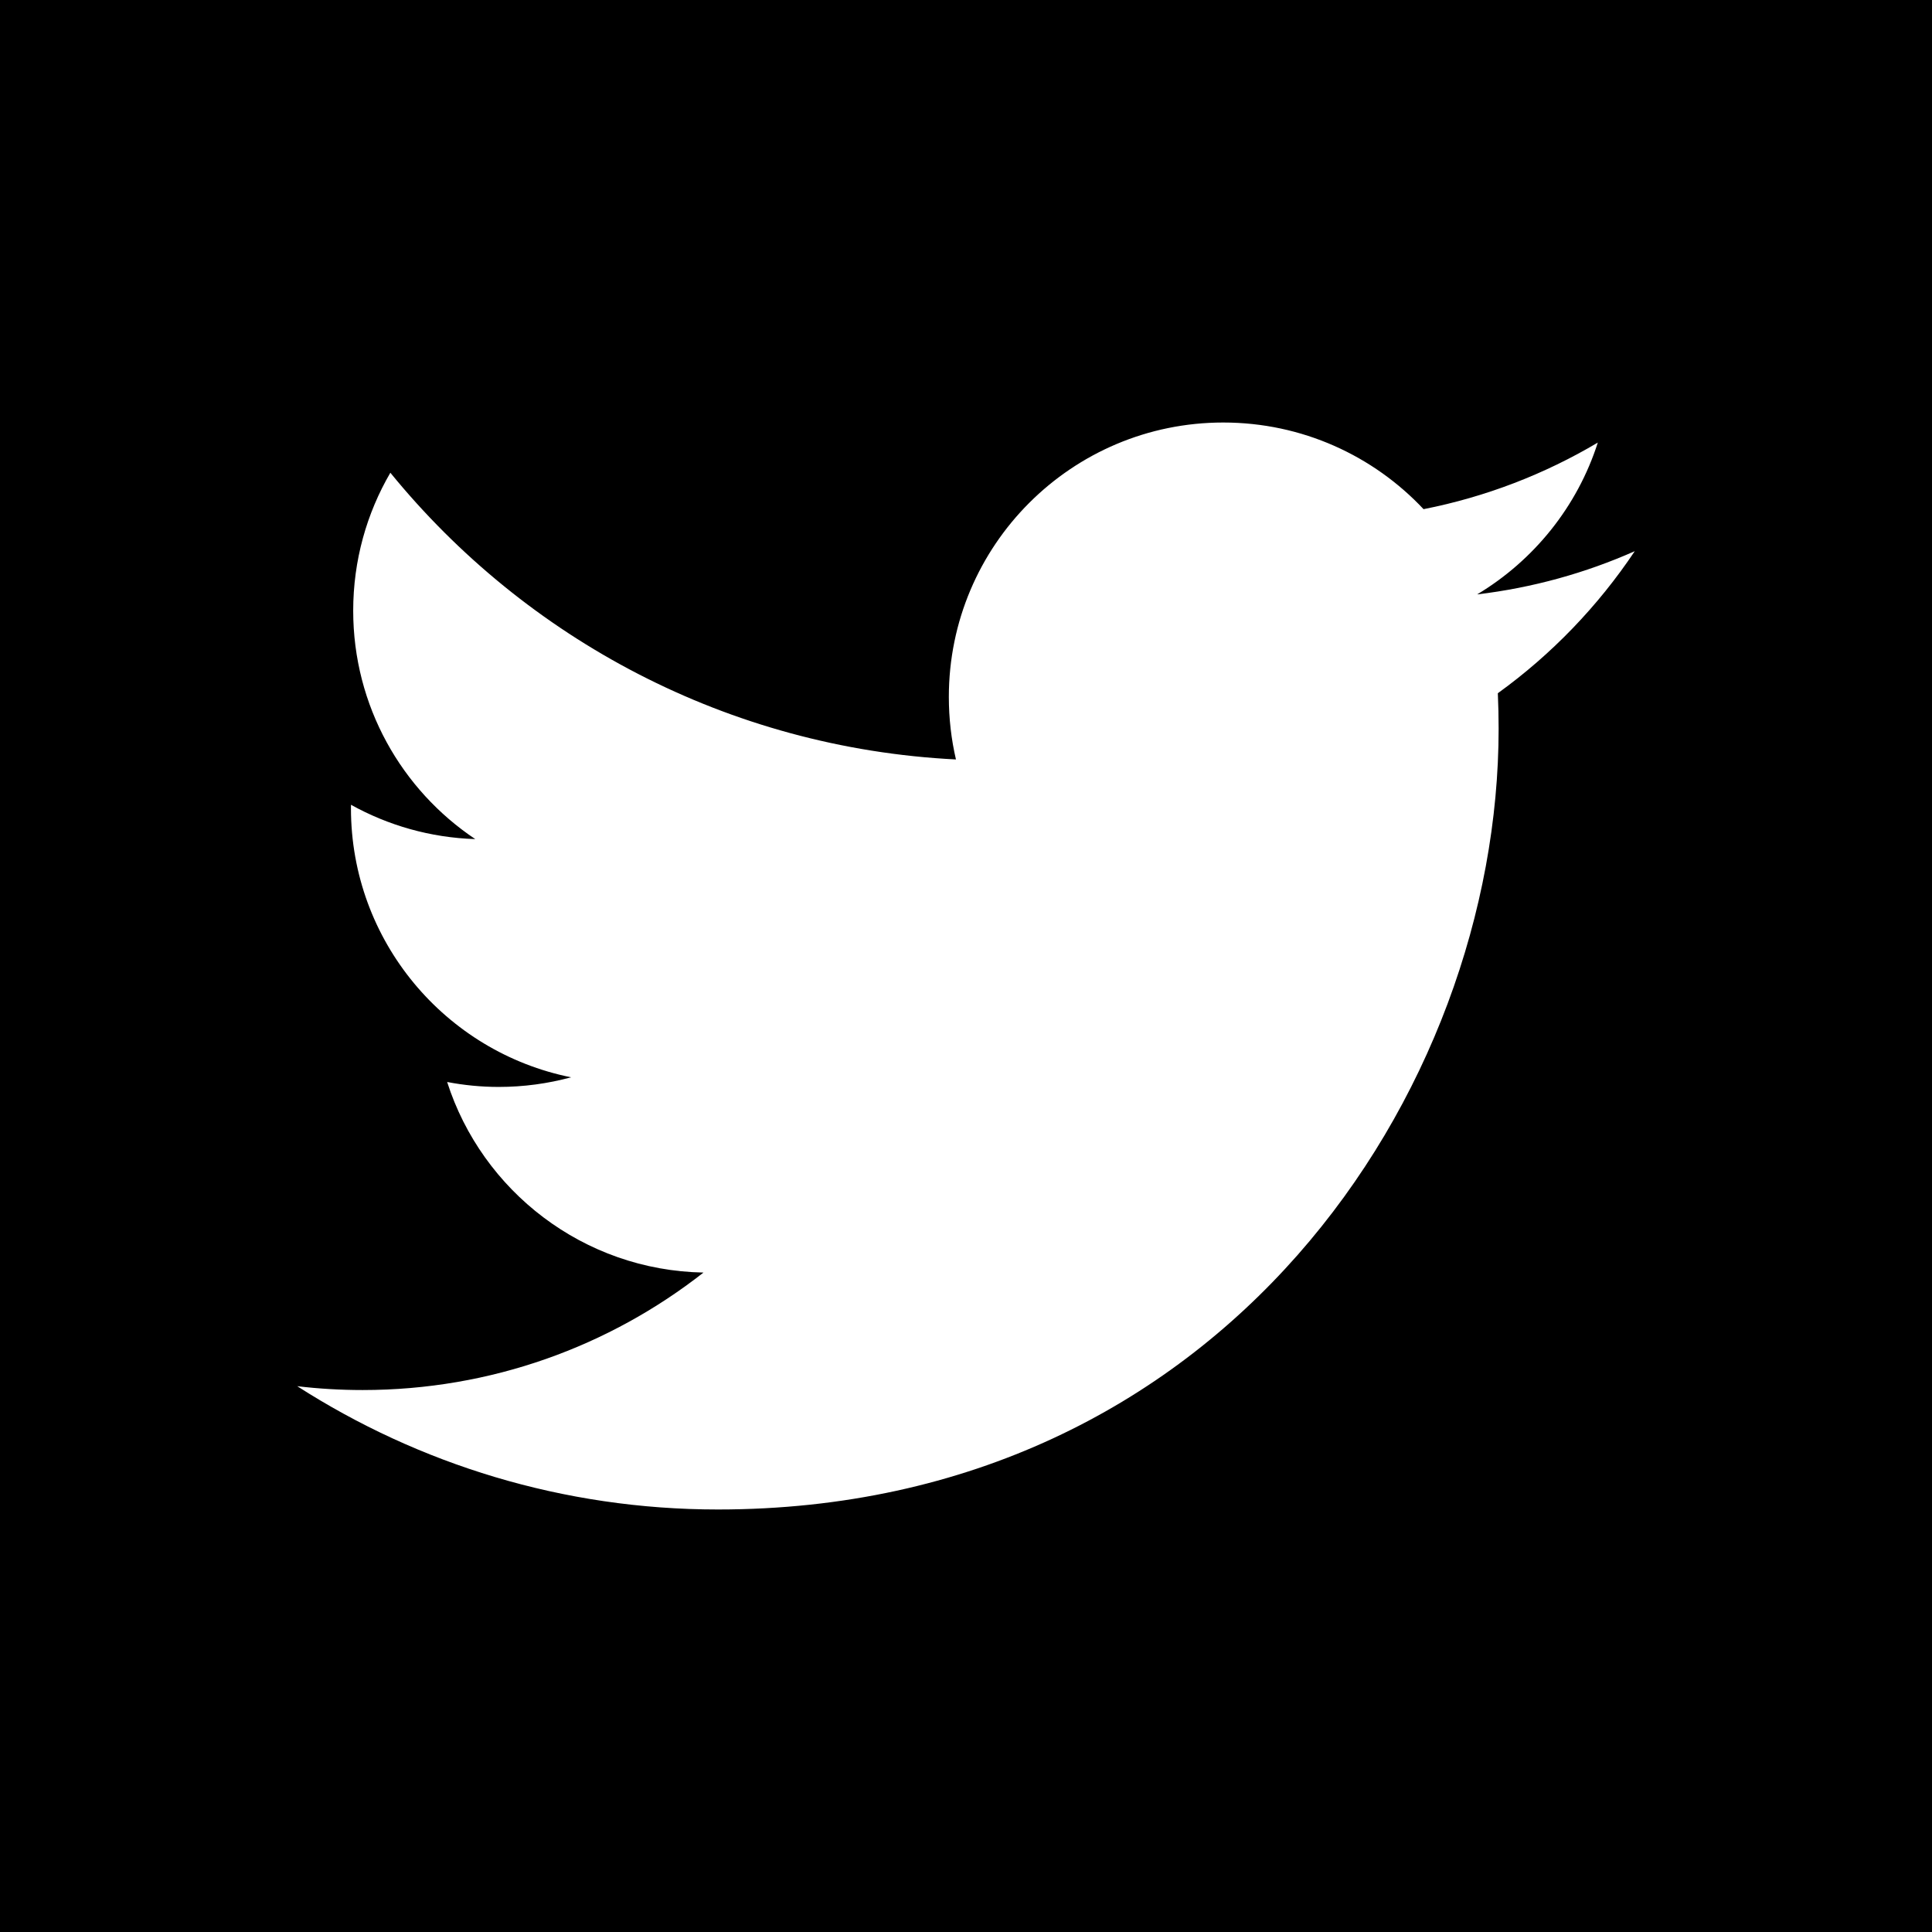
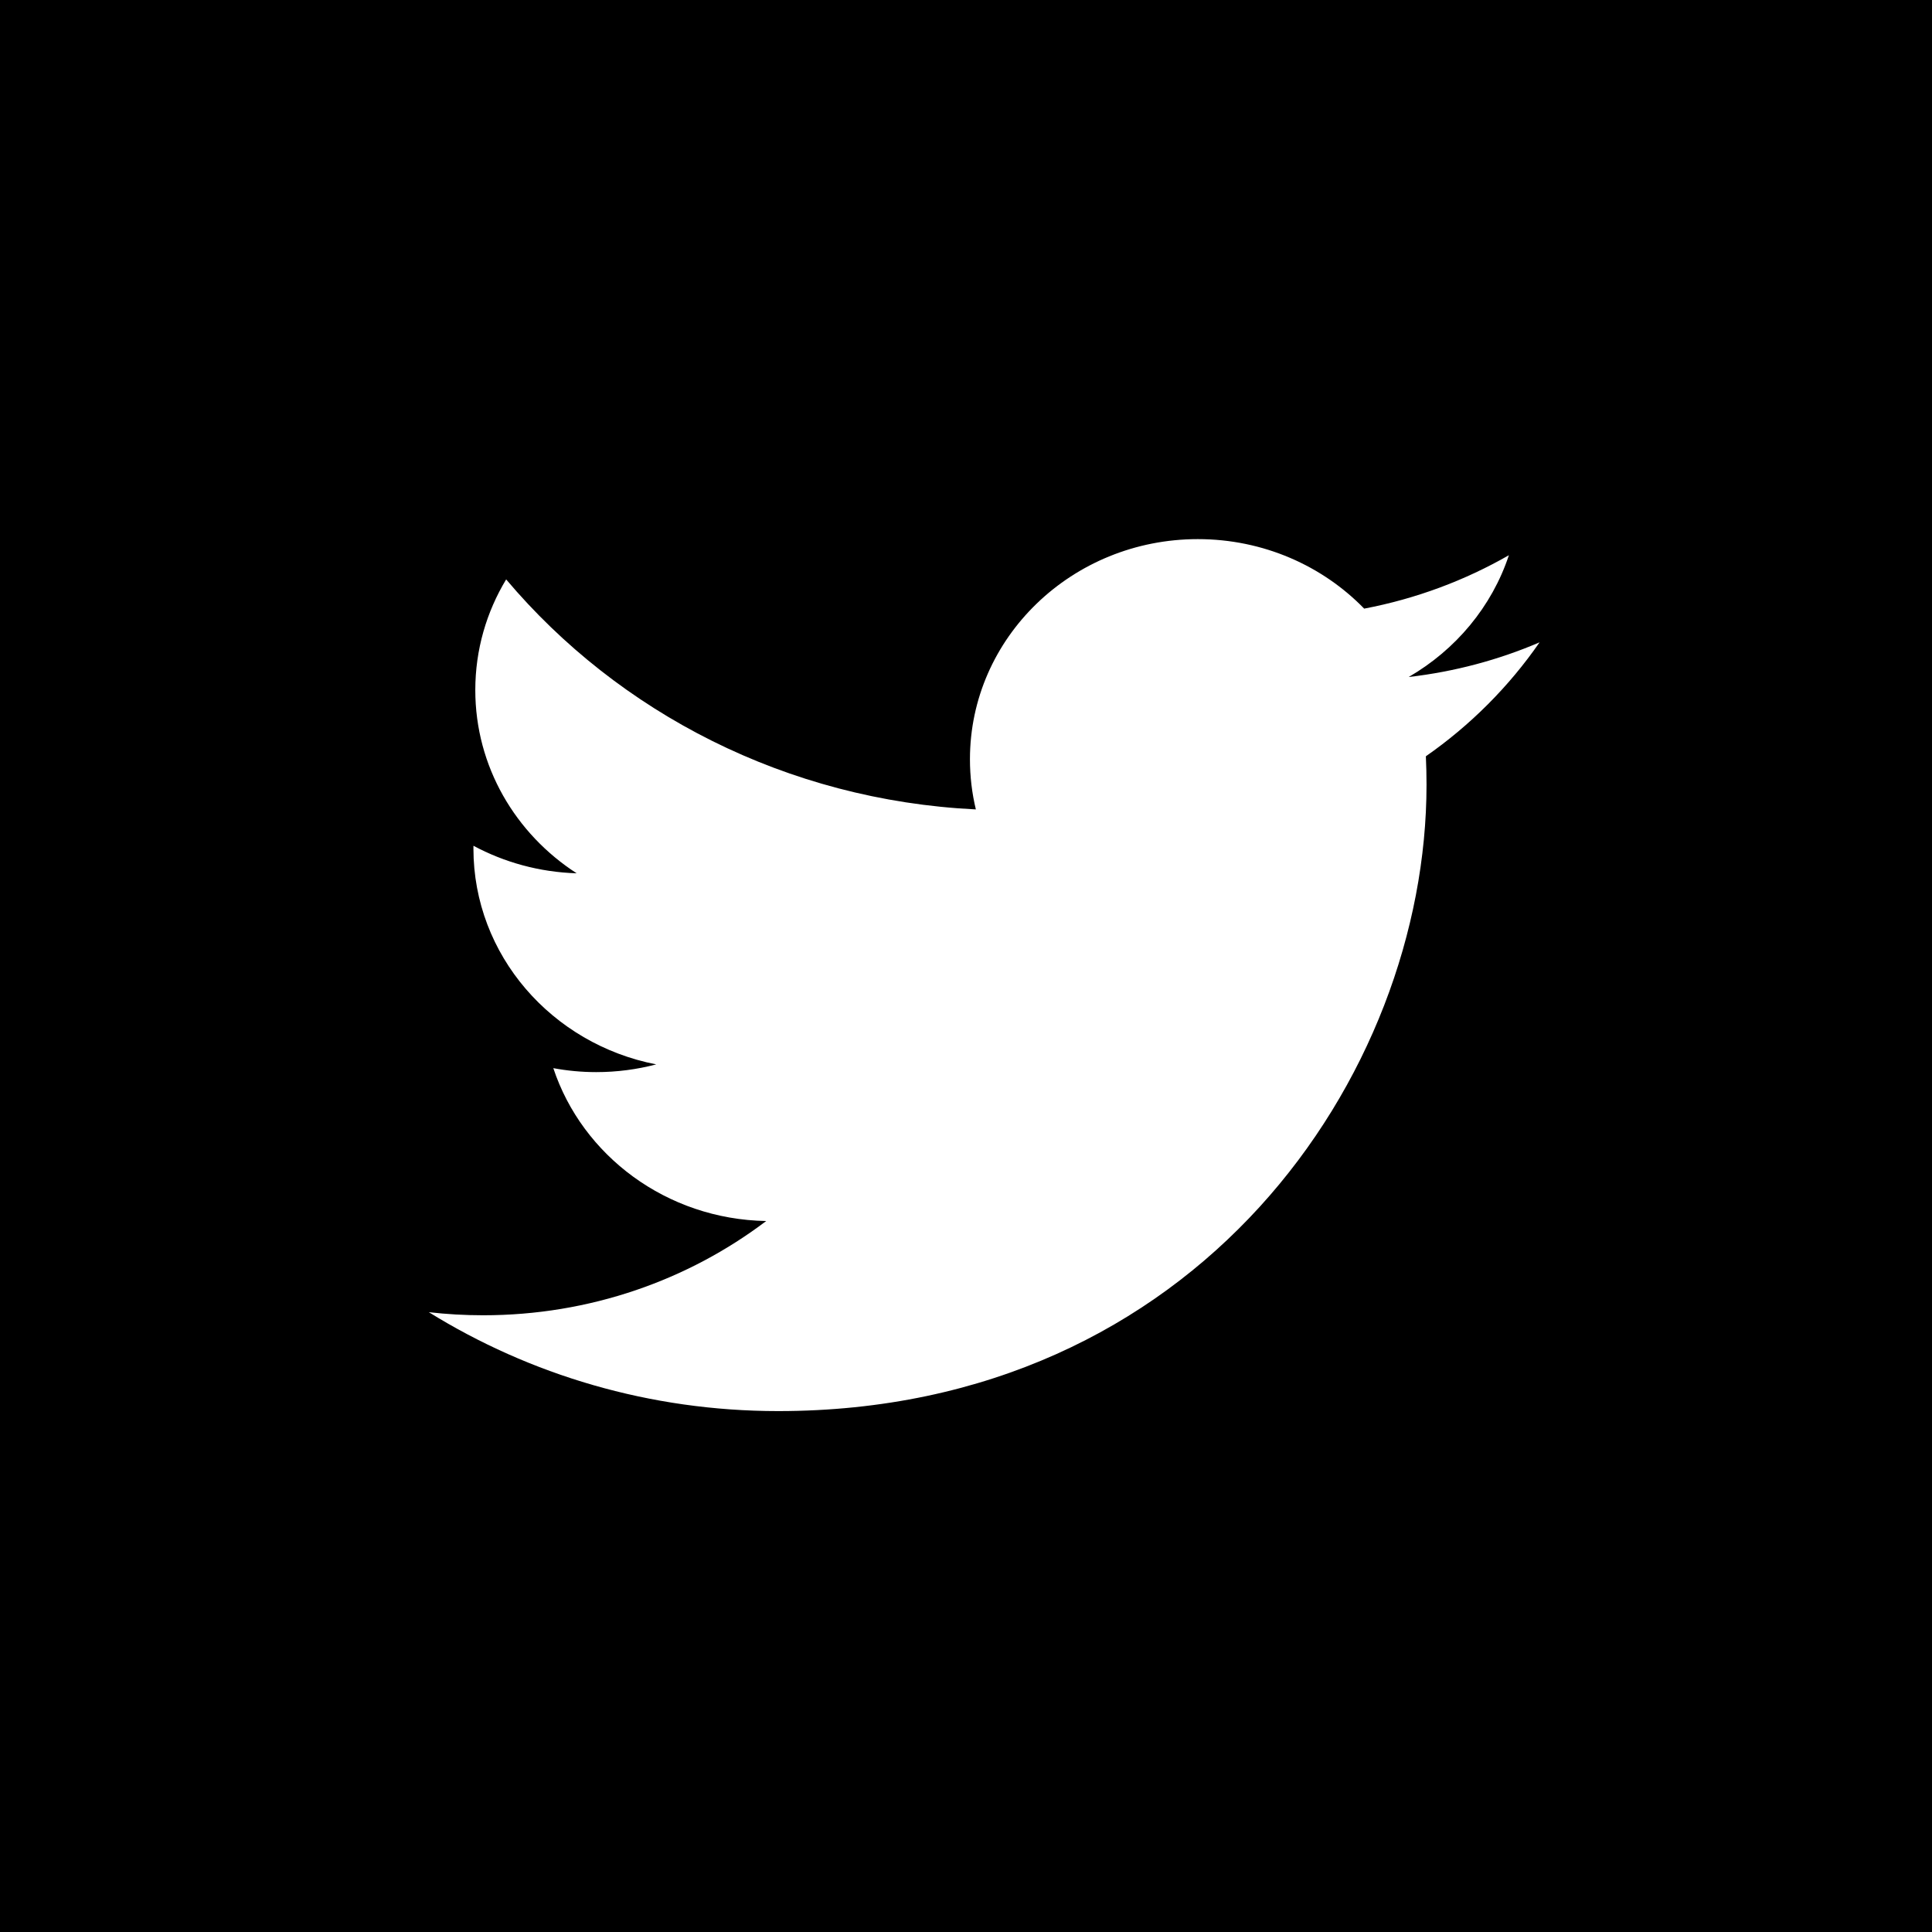
- <svg xmlns="http://www.w3.org/2000/svg" version="1.1" id="Layer_1" x="0px" y="0px" viewBox="0 0 455 455" style="enable-background:new 0 0 455 455;" xml:space="preserve">
-   <path style="fill-rule:evenodd;clip-rule:evenodd;" d="M0,0v455h455V0H0z M352.751,163.259c0.123,2.773,0.186,5.561,0.186,8.36  c0,85.403-65.002,183.876-183.873,183.876c-36.496,0-70.466-10.697-99.065-29.037c5.056,0.601,10.199,0.907,15.417,0.907  c30.278,0,58.143-10.331,80.262-27.668c-28.28-0.519-52.148-19.204-60.373-44.88c3.948,0.757,7.997,1.163,12.161,1.163  c5.894,0,11.604-0.794,17.027-2.268c-29.563-5.939-51.841-32.057-51.841-63.368c0-0.273,0-0.544,0.006-0.814  c8.712,4.84,18.676,7.748,29.271,8.084c-17.342-11.589-28.748-31.371-28.748-53.79c0-11.845,3.187-22.945,8.751-32.492  c31.873,39.101,79.493,64.828,133.203,67.526c-1.103-4.732-1.677-9.665-1.677-14.729c0-35.688,28.938-64.623,64.626-64.623  c18.589,0,35.385,7.847,47.173,20.406c14.719-2.895,28.551-8.276,41.038-15.681c-4.824,15.092-15.071,27.754-28.415,35.754  c13.074-1.563,25.528-5.038,37.118-10.178C376.336,142.766,365.38,154.149,352.751,163.259z" />
-   <g>
+ <svg xmlns="http://www.w3.org/2000/svg" id="svg916" version="1.1" viewBox="0 0 120.385 120.385" height="120.385mm" width="120.385mm">
+   <defs id="defs910" />
+   <g transform="translate(271.1034,-135.5097)" id="layer1">
+     <g transform="matrix(0.2197246,0,0,0.2122482,-259.7641,147.9829)" id="g1516">
+       <path style="clip-rule:evenodd;fill-rule:evenodd" d="m -77.41,-74.795 v 606.37 l 592.618,0 0,-602.808 z M 352.751,163.259 c 0.123,2.773 0.186,5.561 0.186,8.36 0,85.403 -65.002,183.876 -183.873,183.876 -36.496,0 -70.466,-10.697 -99.065,-29.037 5.056,0.601 10.199,0.907 15.417,0.907 30.278,0 58.143,-10.331 80.262,-27.668 -28.28,-0.519 -52.148,-19.204 -60.373,-44.88 3.948,0.757 7.997,1.163 12.161,1.163 5.894,0 11.604,-0.794 17.027,-2.268 -29.563,-5.939 -51.841,-32.057 -51.841,-63.368 0,-0.273 0,-0.544 0.006,-0.814 8.712,4.84 18.676,7.748 29.271,8.084 -17.342,-11.589 -28.748,-31.371 -28.748,-53.79 0,-11.845 3.187,-22.945 8.751,-32.492 31.873,39.101 79.493,64.828 133.203,67.526 -1.103,-4.732 -1.677,-9.665 -1.677,-14.729 0,-35.688 28.938,-64.623 64.626,-64.623 18.589,0 35.385,7.847 47.173,20.406 14.719,-2.895 28.551,-8.276 41.038,-15.681 -4.824,15.092 -15.071,27.754 -28.415,35.754 13.074,-1.563 25.528,-5.038 37.118,-10.178 -8.662,12.959 -19.618,24.342 -32.247,33.452 z" id="path1461" />
+       <g id="g1463">
</g>
-   <g>
+       <g id="g1465">
</g>
-   <g>
+       <g id="g1467">
</g>
-   <g>
+       <g id="g1469">
</g>
-   <g>
+       <g id="g1471">
</g>
-   <g>
+       <g id="g1473">
</g>
-   <g>
+       <g id="g1475">
</g>
-   <g>
+       <g id="g1477">
</g>
-   <g>
+       <g id="g1479">
</g>
-   <g>
+       <g id="g1481">
</g>
-   <g>
+       <g id="g1483">
</g>
-   <g>
+       <g id="g1485">
</g>
-   <g>
+       <g id="g1487">
</g>
-   <g>
+       <g id="g1489">
</g>
-   <g>
+       <g id="g1491">
</g>
+     </g>
+   </g>
</svg>
